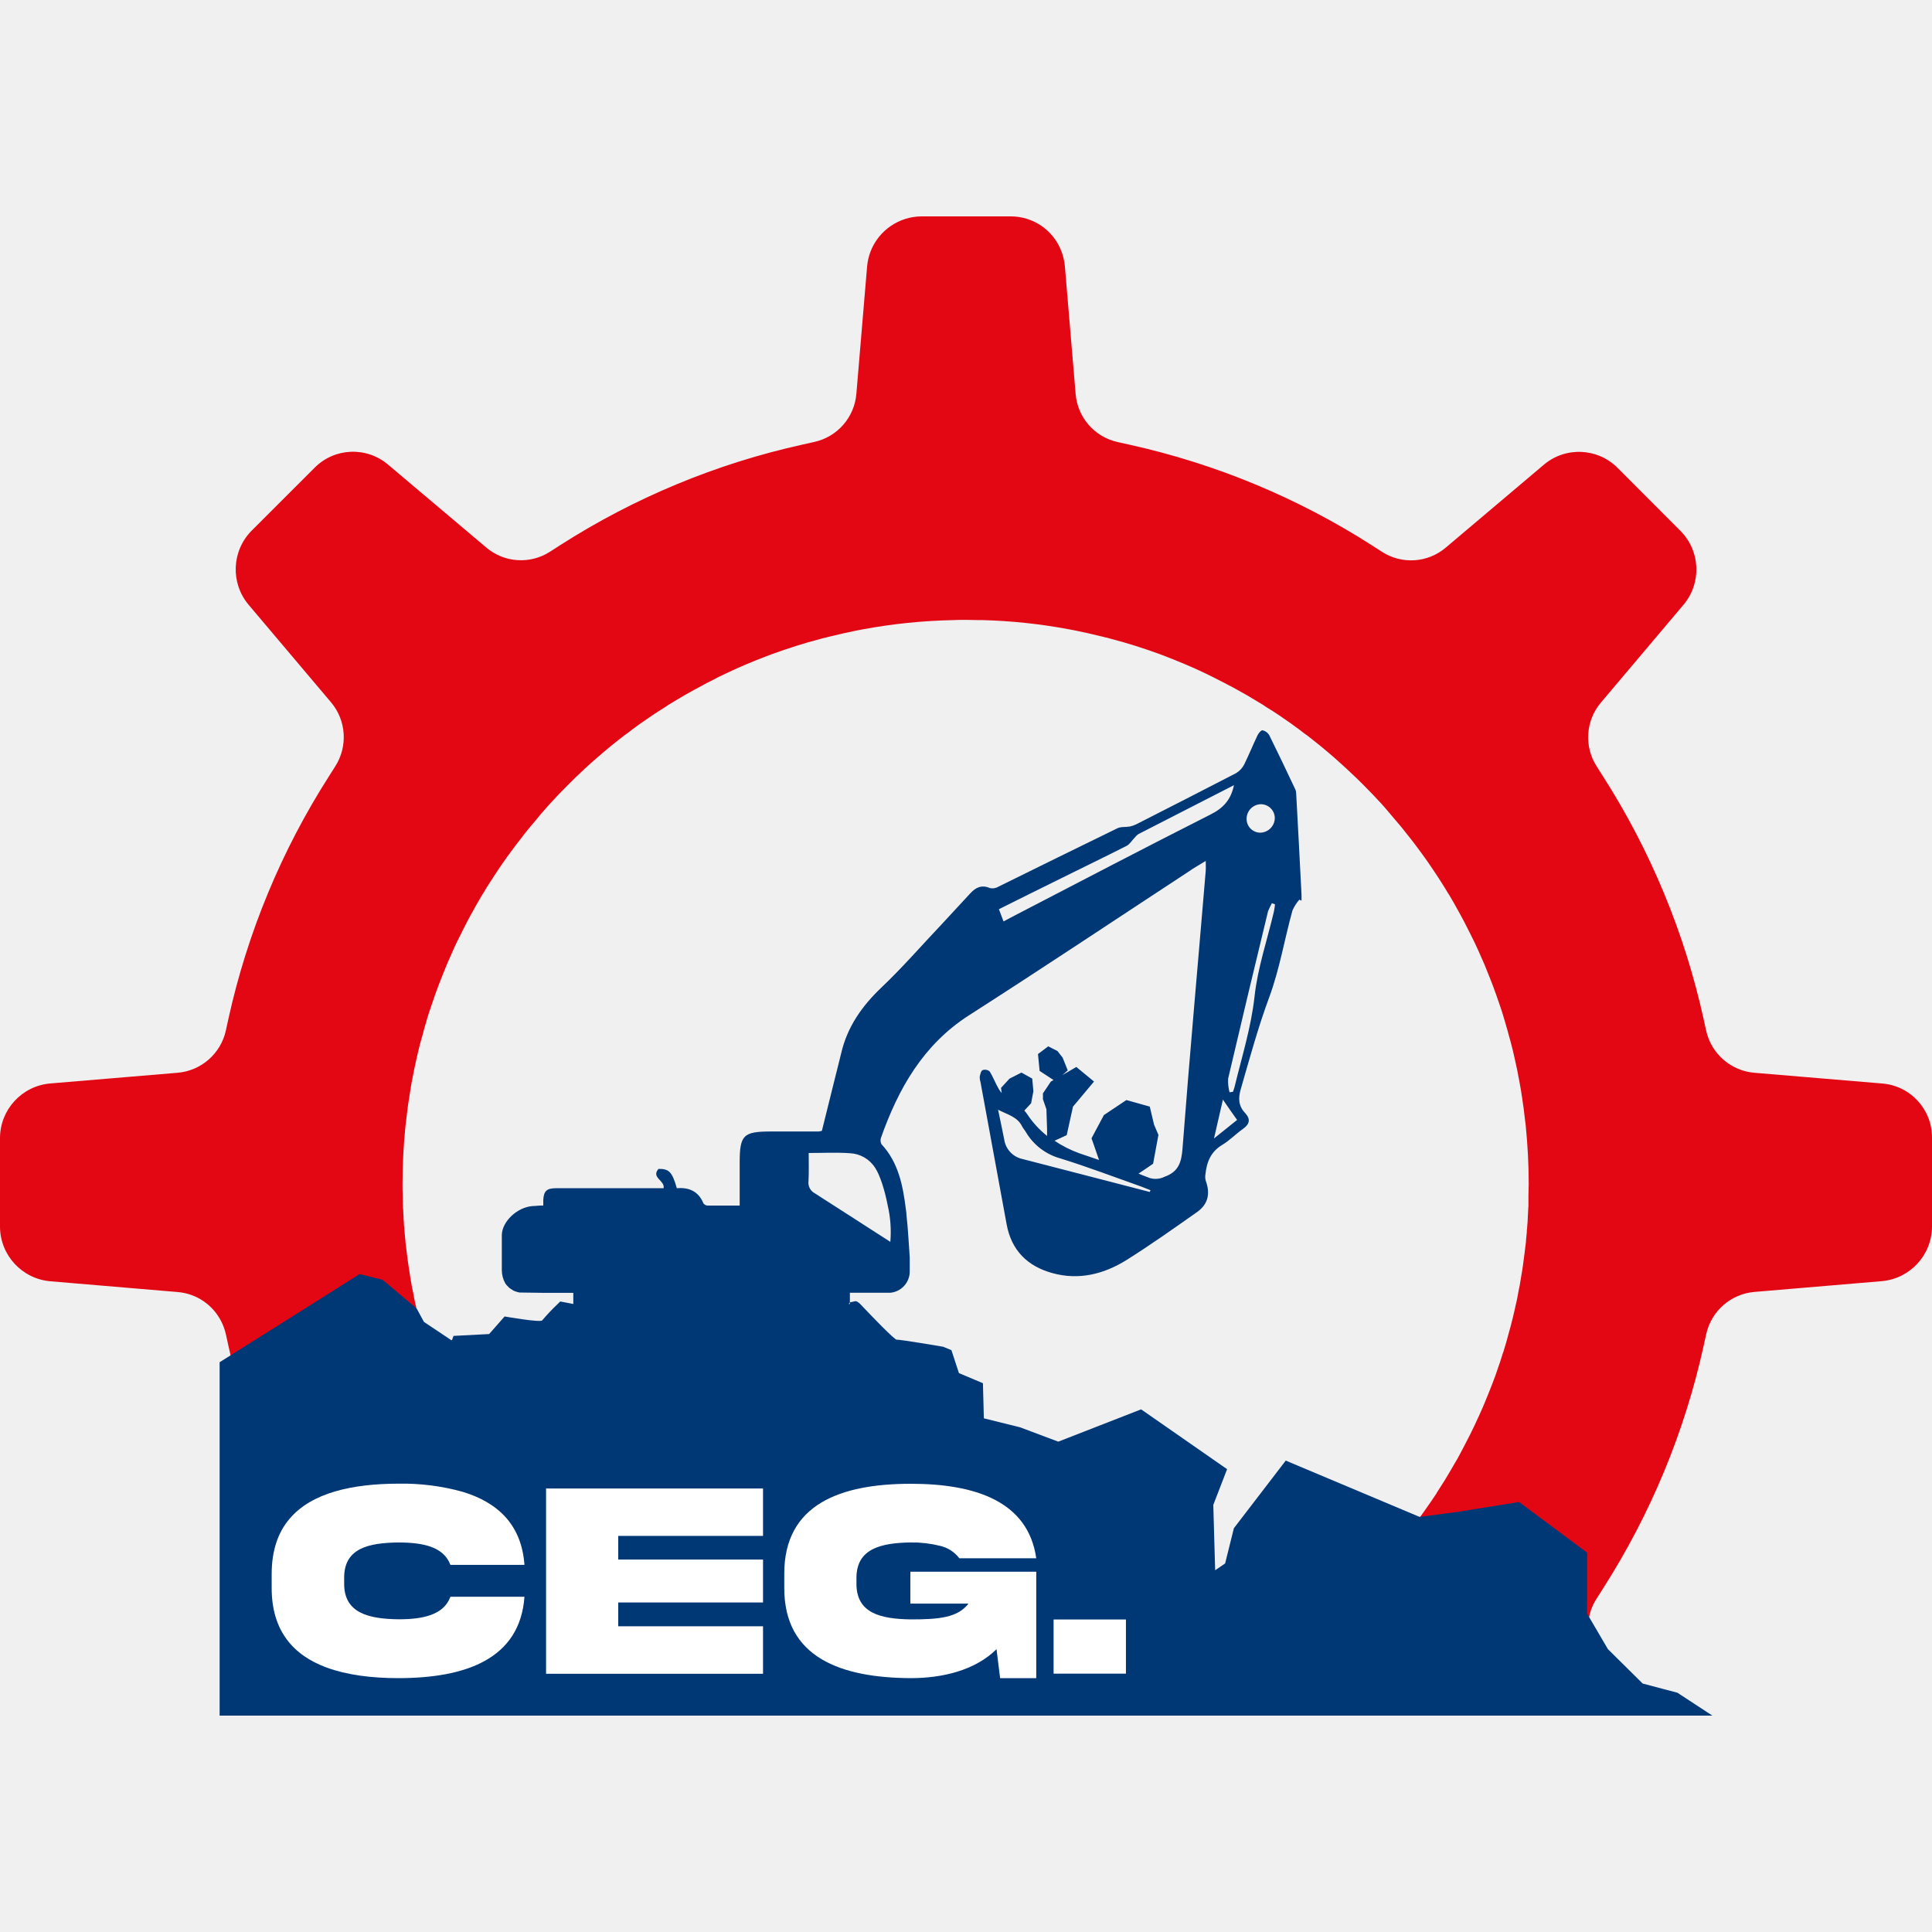
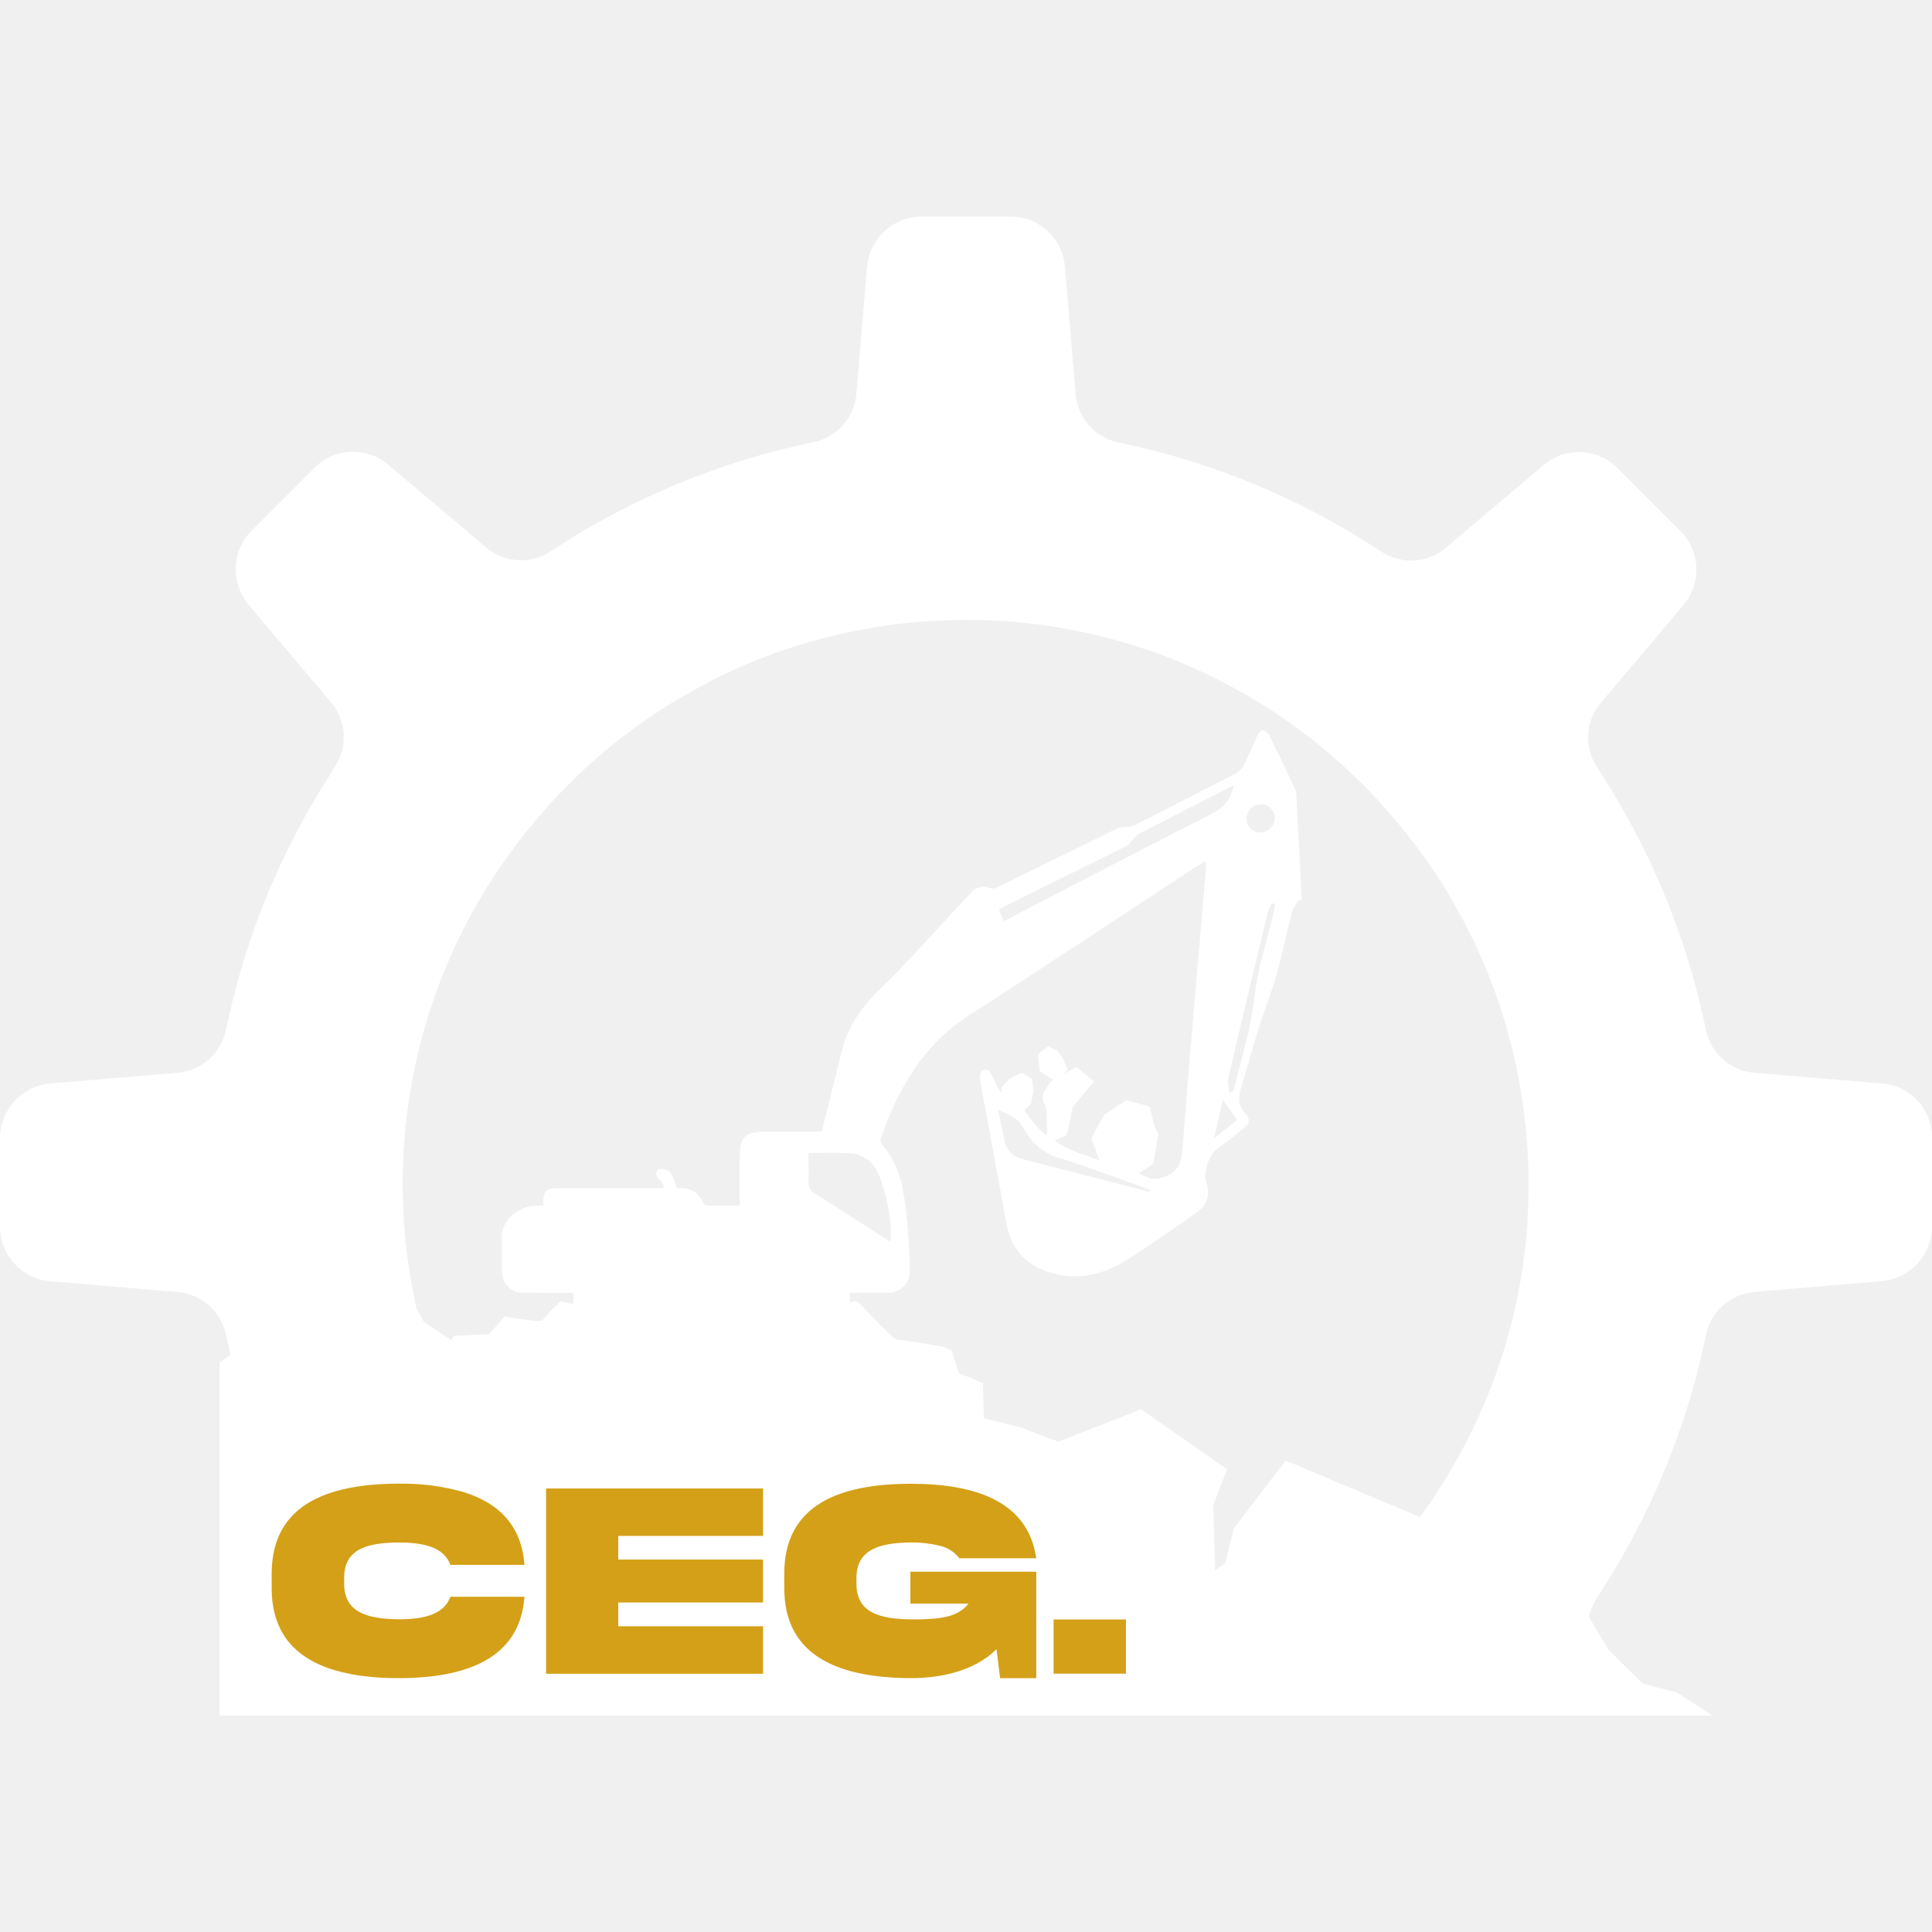
- <svg xmlns="http://www.w3.org/2000/svg" id="_01" data-name="01" viewBox="0 0 500 500">
+ <svg xmlns="http://www.w3.org/2000/svg" id="CEG_lgo" data-name="CEG lgo" viewBox="0 0 500 500">
  <defs>
-     <style>.cls-1{fill:#e30613;}.cls-2{fill:#003775;}.cls-3{fill:#fff;}</style>
+     <style>.cls-1{fill:#fff;}.cls-2{fill:#d4a017;}</style>
  </defs>
  <g id="logo">
-     <path id="Engrane" class="cls-1" d="M500,294.47v23a14.25,14.25,0,0,1-12.95,14.09l-33,2.79a14,14,0,0,0-12.48,10.9l-.68,3.09A193.76,193.76,0,0,1,414.93,411l-1.69,2.67a13.7,13.7,0,0,0-2,4.93L366.84,396l.71-3.45c.25-.32.48-.65.72-1s.25-.35.37-.51c.58-.8,1.14-1.61,1.68-2.41l1.49-2.21s0,0,0-.07,0-.06.07-.09c.5-.77,1-1.57,1.51-2.38q.18-.3.39-.6c.37-.6.74-1.21,1.1-1.83s.89-1.5,1.33-2.27a2.58,2.58,0,0,0,.18-.32c.49-.77.93-1.58,1.34-2.35s.74-1.37,1.1-2.08c.54-1,1-2,1.55-3,.8-1.61,1.57-3.24,2.31-4.87a1.82,1.82,0,0,0,.21-.47c.36-.81.74-1.61,1.08-2.44.26-.59.49-1.19.73-1.78s.54-1.28.77-1.91.49-1.22.72-1.82.53-1.42.81-2.15c.08-.21.15-.42.23-.67.26-.76.54-1.53.8-2.34,0,0,0-.09.06-.12.29-.91.59-1.81.86-2.73,0-.07,0-.09.07-.12.56-1.81,1.09-3.63,1.56-5.47.25-.86.48-1.71.69-2.59.06-.23.13-.47.18-.7.15-.6.29-1.19.42-1.79.12-.44.2-.85.29-1.31.18-.73.36-1.51.51-2.28.11-.57.23-1.17.32-1.76s.22-1,.3-1.45l.44-2.67c.16-.9.31-1.79.42-2.68s.26-2,.39-2.94.23-2,.36-2.92v-.17c.08-.8.13-1.64.23-2.43,0-.31,0-.6.06-.9.07-.65.09-1.3.15-1.95,0-.36.05-.72.05-1.08,0-.63.1-1.25.1-1.9,0-.28,0-.51.06-.77,0-1,0-1.91,0-2.85s.07-2,.07-3.06c0-5.05-.28-10.08-.77-15-.06-.59-.13-1.14-.21-1.71-.1-.93-.21-1.84-.33-2.77s-.24-1.63-.36-2.43c0-.24-.06-.48-.11-.75-.1-.74-.21-1.48-.36-2.26s-.27-1.55-.42-2.31a2.61,2.61,0,0,0-.08-.36c-.1-.59-.21-1.19-.33-1.78s-.27-1.19-.39-1.79c-.24-1.19-.54-2.34-.8-3.53-.16-.56-.29-1.16-.45-1.75s-.3-1.17-.48-1.73-.26-1.1-.44-1.64-.35-1.24-.53-1.84c-.25-.85-.51-1.71-.77-2.58s-.57-1.69-.86-2.55-.54-1.55-.8-2.33a3.12,3.12,0,0,0-.16-.41c-.26-.78-.56-1.54-.85-2.31-.21-.57-.43-1.11-.64-1.63-.44-1.11-.89-2.2-1.33-3.31l-.72-1.63c-.26-.6-.53-1.22-.8-1.82-.35-.77-.71-1.55-1.07-2.31s-.74-1.52-1.13-2.28c-.26-.54-.53-1.08-.8-1.58s-.5-1-.74-1.45-.59-1.11-.9-1.68-.55-1-.86-1.55-.56-1-.85-1.53l-1.25-2.15c-.12-.18-.21-.34-.33-.49-.51-.9-1.07-1.76-1.61-2.62s-1.09-1.73-1.68-2.59-1.14-1.69-1.73-2.56c-.34-.47-.65-.94-1-1.42s-.65-.89-1-1.37c-.52-.71-1.06-1.46-1.6-2.16s-1.07-1.4-1.64-2.09-1.21-1.56-1.86-2.34c-.39-.47-.78-.93-1.19-1.4-1-1.19-2-2.38-3-3.54l-.89-1c-1.58-1.73-3.16-3.36-4.79-5l-1.73-1.7c-1.77-1.69-3.55-3.35-5.42-5l-1.76-1.52c-1.31-1.12-2.64-2.2-4-3.27-.57-.44-1.14-.88-1.66-1.3a1.38,1.38,0,0,0-.31-.2c-.26-.21-.52-.39-.8-.6s-.44-.33-.65-.51c-.71-.54-1.43-1-2.1-1.54-2.15-1.52-4.29-3-6.52-4.34-.29-.21-.6-.42-.89-.6-.51-.33-1-.62-1.52-.92-1.74-1.07-3.53-2.11-5.34-3.09-.65-.39-1.34-.73-2-1.07s-1.46-.8-2.23-1.16c-1.3-.68-2.64-1.34-4-2-3.32-1.59-6.74-3-10.23-4.36-.52-.21-1.06-.39-1.59-.6-4-1.45-8.15-2.79-12.37-3.88l-1.3-.36a.35.35,0,0,0-.15,0,12,12,0,0,0-1.28-.33q-3.26-.81-6.6-1.49c-.56-.12-1.16-.2-1.75-.33a141.15,141.15,0,0,0-22.3-2.36c-.41,0-.84,0-1.26,0-1,0-2-.06-3-.06s-2.09,0-3.13.06a144,144,0,0,0-23.56,2.4c-.6.13-1.19.21-1.75.33q-3.33.68-6.6,1.49a12.52,12.52,0,0,0-1.27.33.31.31,0,0,0-.15,0l-1.3.36c-4.22,1.09-8.33,2.43-12.37,3.88-.53.21-1.07.39-1.59.6-3.49,1.33-6.91,2.77-10.23,4.36-1.37.62-2.71,1.28-4,2-.78.36-1.52.75-2.23,1.16s-1.34.68-2,1.07c-1.82,1-3.6,2-5.36,3.09-.5.3-1,.59-1.51.92-.3.18-.59.39-.9.6-2.21,1.37-4.35,2.82-6.5,4.34-.68.5-1.4,1-2.1,1.54-.21.18-.45.33-.65.51s-.54.39-.81.6a1.57,1.57,0,0,0-.3.2l-1.66,1.3c-1.37,1.07-2.71,2.15-4,3.27l-1.76,1.52c-1.87,1.61-3.65,3.27-5.44,5-.55.56-1.15,1.13-1.71,1.7-1.64,1.63-3.22,3.26-4.79,5l-.89,1c-1.05,1.16-2.05,2.35-3,3.54-.41.47-.8.93-1.19,1.4-.65.78-1.29,1.54-1.87,2.34s-1.1,1.4-1.63,2.09-1.08,1.45-1.6,2.16l-1,1.37-1,1.42c-.59.87-1.19,1.71-1.73,2.56s-1.15,1.73-1.69,2.59-1.1,1.72-1.6,2.62a4.65,4.65,0,0,0-.33.49l-1.25,2.15c-.29.54-.59,1-.86,1.53s-.57,1.06-.86,1.55l-.9,1.68c-.23.47-.49.94-.74,1.45s-.53,1-.79,1.58c-.39.76-.75,1.51-1.14,2.28s-.72,1.54-1.06,2.31c-.28.6-.54,1.22-.8,1.82l-.72,1.63c-.45,1.11-.89,2.2-1.33,3.31-.21.52-.43,1.06-.64,1.63-.29.77-.59,1.53-.86,2.31,0,.15-.12.28-.15.41-.26.78-.55,1.55-.8,2.33s-.55,1.69-.86,2.55-.52,1.73-.77,2.58c-.18.6-.38,1.22-.53,1.84s-.3,1.08-.44,1.64-.33,1.16-.49,1.73-.29,1.19-.44,1.75c-.26,1.19-.57,2.34-.8,3.53l-.39,1.79c-.12.59-.23,1.19-.33,1.78a1.23,1.23,0,0,0-.08.36c-.16.76-.31,1.54-.42,2.31s-.26,1.52-.36,2.26c0,.27-.08.51-.11.75-.12.8-.28,1.63-.36,2.43s-.24,1.84-.33,2.77c-.09.57-.15,1.12-.21,1.71a149.4,149.4,0,0,0-.77,15c0,1,0,2.05.06,3.06s0,1.89.06,2.85c0,.26,0,.49.06.77,0,.65.06,1.27.09,1.9,0,.36,0,.72.06,1.08,0,.65.08,1.3.15,1.95,0,.3,0,.59.06.9.08.79.15,1.63.23,2.43v.17c.12.95.24,1.94.36,2.92s.24,2,.39,2.94.26,1.78.41,2.68l.36,2.14.09.53c.08.48.18,1,.3,1.45s.21,1.19.32,1.76c.15.77.33,1.55.51,2.28,0,.14.06.28.08.41l-47,16.31-1.09-4.17c-.18-.8-.36-1.61-.54-2.38l-.68-3.09A14.46,14.46,0,0,0,57.27,342,13.9,13.9,0,0,0,46,334.38l-33-2.79A14.25,14.25,0,0,1,0,317.5v-23A14.23,14.23,0,0,1,13,280.4l33-2.77A14,14,0,0,0,58.45,266.7l.68-3.1A194,194,0,0,1,85.07,201l1.69-2.67a14,14,0,0,0-1.07-16.55L64.3,156.47a14.24,14.24,0,0,1,.8-19.11l16.29-16.28a14,14,0,0,1,19.07-.81l25.35,21.4a13.89,13.89,0,0,0,16.55,1.1l2.64-1.7a194,194,0,0,1,62.63-26l3.09-.69a13.94,13.94,0,0,0,10.91-12.48l2.78-33a14.61,14.61,0,0,1,.9-3.85A14.24,14.24,0,0,1,238.5,56h23a14,14,0,0,1,13.21,9.08,14.61,14.61,0,0,1,.88,3.85l2.78,33a13.9,13.9,0,0,0,10.91,12.48l3.09.69a194,194,0,0,1,62.63,26l2.64,1.7a13.89,13.89,0,0,0,16.55-1.1l25.32-21.4a14.09,14.09,0,0,1,19.14.81l16.25,16.28a14.17,14.17,0,0,1,.8,19.11l-21.37,25.31a13.89,13.89,0,0,0-1.09,16.55l1.69,2.67a194,194,0,0,1,25.94,62.6l.68,3.1A14,14,0,0,0,454,277.63l33,2.77A14,14,0,0,1,500,294.47Z" />
-     <path id="Excav" class="cls-2" d="M434.12,438.08l-9-2.38-9-8.91-4.81-8.21-.57-.94V401.82l-17.62-13.1-15.89,2.55-9.62,1.28-.28,0h0L332.75,378,319.33,395.5l-2.27,9.12-2.58,1.76L314,389.47l3.57-9.25-22.25-15.48-21.44,8.36L264,369.39l-9.38-2.33-.24-9.09-6.21-2.61-1.94-5.94-2.14-.88s-11.32-1.94-12-1.82c-.55.09-6.52-6.13-9.48-9.25-1-1-1.45-.68-1.45-.68l-1.21.26v.42h-.33l.33-.42v-2.49h10.49a5.53,5.53,0,0,0,5-5.53v-3.59c-.27-3.62-.42-7.22-.83-10.82,0-.5-.09-1.06-.16-1.58-.76-6.11-1.89-12.15-6.32-16.92a2.09,2.09,0,0,1-.14-1.65c4.51-12.74,10.91-24.06,22.72-31.67,19.11-12.23,38-24.84,56.93-37.25,1.4-1,2.85-1.76,4.4-2.74,0,1.07.06,1.84,0,2.59-2,23.92-4.17,47.83-6,71.76-.27,3.61-1,6.09-4.67,7.39a5.17,5.17,0,0,1-3.88.3l-1.51-.58-1.33-.54,2-1.34,1.2-.83.57-.39,1.38-7.46-1.13-2.65-1.11-4.67-6.05-1.7-5.82,3.89-2.08,3.89-1.13,2.13.36,1,1.59,4.6-5.12-1.74a29.9,29.9,0,0,1-6.41-3.24l1.29-.58,1.87-.86,1.63-7.39.61-.72,4.83-5.77-4.58-3.77-3.61,2.11,1.39-1.23L275,273.7,273.66,272l-2.38-1.21-2.65,2,.42,4.36,3.6,2.36-.69.4-.46.68-.44.67-1.15,1.7v1.53l.9,2.58.17,5.16,0,1.74a24.14,24.14,0,0,1-5.1-5.56,9.56,9.56,0,0,0-.78-1l1.75-1.89.59-3.1-.3-3.28-2.79-1.56-3.09,1.57-2.2,2.4.17,1.28,0,.05a8.39,8.39,0,0,1-.72-1c-.88-1.48-1.48-3.16-2.4-4.61a1.88,1.88,0,0,0-1.82-.32c-.44.21-.59,1.07-.73,1.66a3.81,3.81,0,0,0,.18,1.37q3.39,18.44,6.77,36.84c1.24,6.81,5.43,10.9,11.86,12.66,6.83,1.9,13.31.26,19.13-3.36,6.24-3.92,12.26-8.19,18.27-12.42,2.85-2,3.51-4.73,2.29-8.08a3.81,3.81,0,0,1-.09-1.75c.33-3.16,1.4-5.83,4.37-7.59,1.87-1.12,3.45-2.78,5.26-4.06s2.13-2.52.65-4.16c-1.76-1.85-1.84-3.83-1.12-6.26,2.31-8,4.48-16,7.36-23.75,2.67-7.22,3.94-15,6-22.43a11.05,11.05,0,0,1,1.78-2.79l.56.26c0-.53,0-1,0-1.57-.44-8.8-.91-17.6-1.39-26.33a2.23,2.23,0,0,0-.21-.88c-2.23-4.74-4.46-9.43-6.77-14.09a2.71,2.71,0,0,0-1.7-1.22c-.42-.05-1.07.78-1.33,1.33-1.19,2.51-2.2,5-3.44,7.53a5.62,5.62,0,0,1-2.09,2.23c-8.58,4.45-17.18,8.82-25.78,13.21a7.34,7.34,0,0,1-1.7.6c-1.13.2-2.41,0-3.35.51-10.2,4.95-20.39,10-30.56,15a3.07,3.07,0,0,1-2.28.44c-2.17-.95-3.72-.18-5.11,1.34-2.43,2.65-4.91,5.29-7.34,7.93-5.23,5.52-10.21,11.27-15.72,16.5-5,4.77-8.79,10.13-10.37,17-.56,2.38-1.21,4.75-1.78,7.13-1.07,4.34-2.17,8.7-3.21,12.92a5.38,5.38,0,0,1-.78.16l-12.41,0c-7.17,0-8.08.93-8.08,8.08V312h-4.28c-1.39,0-2.71,0-4,0a1.39,1.39,0,0,1-1.1-.57c-1.3-3.18-3.81-4.18-6.89-3.92-1.19-4.19-2-5.05-4.74-5-2,2.26,1.73,3,1.32,5h-2.35c-8.53,0-17,0-25.52,0-2.38,0-3.16.73-3.27,3.08,0,.42,0,.86,0,1.4-.52,0-1,0-1.5.06s-.91.06-1.4.09c-3.88.35-7.74,3.95-7.83,7.46V327c0,.57,0,1.17,0,1.73a6.93,6.93,0,0,0,.91,3.42c.1.15.21.29.31.42l.76.77a7.21,7.21,0,0,0,.77.5,1.91,1.91,0,0,0,.6.31.4.4,0,0,0,.23.08,5.35,5.35,0,0,0,1,.27c.21,0,6.18.09,6.42.09h7.5v2.88l-3.38-.65-.66.65a52.83,52.83,0,0,0-4,4.23c-.36.65-9.74-1-9.74-1l-4,4.55-9.22.48-.36,1-.18.13-7.09-4.74-.06-.08-1.76-3.24-.07-.14L99,331.2l-5.93-1.46-.62.39-.28.18-2.41,1.51L73.61,342l-13.94,8.76-2.83,1.78V444H443.16ZM297.57,308.48c-11-2.87-22.05-5.69-33-8.54a6.05,6.05,0,0,1-4.69-5.11c-.46-2.4-1-4.78-1.58-7.64,2.53,1.32,5,1.82,6.24,4.35.24.47.62.89.89,1.33a15,15,0,0,0,9,6.93c7.1,2.2,14,4.84,21,7.31.78.29,1.54.59,2.31.91A2.33,2.33,0,0,1,297.57,308.48Zm16.61-13.85c.83-3.63,1.52-6.54,2.31-10.05,1.34,2,2.45,3.51,3.67,5.26C318.25,291.36,316.49,292.76,314.18,294.63Zm12.06-86.5a3.61,3.61,0,0,1,3.68,3.57,3.85,3.85,0,0,1-3.75,3.8,3.55,3.55,0,0,1-3.55-3.68A3.78,3.78,0,0,1,326.24,208.13Zm1.93,27.7a17.85,17.85,0,0,1,1-2.09c.3.13.57.21.8.31a19.1,19.1,0,0,1-.29,1.89c-1.7,7.28-4.19,14.5-5,21.91-.89,8.08-3.3,15.67-5.18,23.46-.11.42-.26.83-.41,1.25a6.79,6.79,0,0,0-.89.12,11.47,11.47,0,0,1-.36-3.54Q322.92,257.45,328.17,235.83Zm-53.72-8.44c5.67-2.82,11.42-5.59,17.09-8.47.86-.44,1.4-1.42,2.08-2.1a4.63,4.63,0,0,1,.95-.93c8.16-4.19,16.34-8.36,24.78-12.69-.8,3.86-2.86,6-6.1,7.61-16.87,8.53-33.62,17.29-50.41,26l-3.13,1.65c-.41-1.08-.77-2-1.19-3.16C263.93,232.59,269.16,230,274.45,227.39Zm-65.16,71c3.81,0,7.22-.18,10.64.06a8.18,8.18,0,0,1,6.55,3.77c1.23,1.84,2.49,5.73,3.26,9.75a30.43,30.43,0,0,1,.68,9.42c-1.78-1.14-3.5-2.23-5.2-3.34-3.14-2-6.3-4.09-9.45-6.08-1.61-1-3.2-2.08-4.85-3.12a3.09,3.09,0,0,1-1.68-3.15C209.36,303.36,209.29,301,209.29,298.43Z" />
+     <path id="Engrane" class="cls-1" d="M500,294.47v23a14.25,14.25,0,0,1-12.95,14.09l-33,2.79a14,14,0,0,0-12.48,10.9l-.68,3.09a193.74,193.74,0,0,1-26,62.66l-1.69,2.67a13.79,13.79,0,0,0-2,4.93L366.84,396l.71-3.45c.25-.32.48-.65.72-1s.25-.35.37-.51c.58-.8,1.14-1.61,1.68-2.41l1.49-2.21v-.07c0-.07,0-.06.07-.09.5-.77,1-1.57,1.51-2.38q.18-.3.39-.6c.37-.6.74-1.21,1.1-1.83s.89-1.5,1.33-2.27a2,2,0,0,0,.18-.32c.49-.77.93-1.58,1.34-2.35s.74-1.37,1.1-2.08c.54-1,1-2,1.55-3,.8-1.61,1.57-3.24,2.31-4.87a2,2,0,0,0,.21-.47c.36-.81.74-1.61,1.08-2.44.26-.59.49-1.19.73-1.78s.54-1.28.77-1.91.49-1.22.72-1.82.53-1.42.81-2.15c.08-.21.15-.42.23-.67.26-.76.54-1.53.8-2.34,0,0,0-.09.06-.12.29-.91.59-1.81.86-2.73,0-.07,0-.09.07-.12.56-1.81,1.09-3.63,1.56-5.47.25-.86.48-1.71.69-2.59.06-.23.13-.47.18-.7.15-.6.29-1.19.42-1.79.12-.44.2-.85.29-1.31.18-.73.36-1.51.51-2.28.11-.57.23-1.17.32-1.76s.22-1,.3-1.45l.44-2.67c.16-.9.31-1.79.42-2.68s.26-2,.39-2.94.23-2,.36-2.92v-.17c.08-.8.13-1.64.23-2.43a4.49,4.49,0,0,1,.06-.9c.07-.65.09-1.3.15-1.95,0-.36,0-.72,0-1.08,0-.63.1-1.25.1-1.9a3.25,3.25,0,0,1,.06-.77V309.4c0-.94.07-2,.07-3.06,0-5-.28-10.08-.77-15-.06-.59-.13-1.14-.21-1.71-.1-.93-.21-1.84-.33-2.77s-.24-1.63-.36-2.43a4.25,4.25,0,0,0-.11-.75c-.1-.74-.21-1.48-.36-2.26s-.27-1.55-.42-2.31a2.33,2.33,0,0,0-.08-.36c-.1-.59-.21-1.19-.33-1.78s-.27-1.19-.39-1.79c-.24-1.19-.54-2.34-.8-3.53-.16-.56-.29-1.16-.45-1.75s-.3-1.17-.48-1.73-.26-1.1-.44-1.64-.35-1.24-.53-1.84c-.25-.85-.51-1.71-.77-2.58s-.57-1.69-.86-2.55-.54-1.55-.8-2.33a2.9,2.9,0,0,0-.16-.41c-.26-.78-.56-1.54-.85-2.31-.21-.57-.43-1.11-.64-1.63-.44-1.11-.89-2.2-1.33-3.31l-.72-1.63c-.26-.6-.53-1.22-.8-1.82-.35-.77-.71-1.55-1.07-2.31s-.74-1.52-1.13-2.28c-.26-.54-.53-1.08-.8-1.58s-.5-1-.74-1.45l-.9-1.68c-.31-.57-.55-1-.86-1.55l-.85-1.53L375,231.59c-.12-.18-.21-.34-.33-.49-.51-.9-1.07-1.76-1.61-2.62s-1.09-1.73-1.68-2.59-1.14-1.69-1.73-2.56c-.34-.47-.65-.94-1-1.42l-1-1.37c-.52-.71-1.06-1.46-1.6-2.16s-1.07-1.4-1.64-2.09-1.21-1.56-1.86-2.34c-.39-.47-.78-.93-1.19-1.4-1-1.19-2-2.38-3-3.54l-.89-1c-1.58-1.73-3.16-3.36-4.79-5l-1.73-1.7c-1.77-1.69-3.55-3.35-5.42-5l-1.76-1.52c-1.31-1.12-2.64-2.2-4-3.27-.57-.44-1.14-.88-1.66-1.3a1.27,1.27,0,0,0-.31-.2c-.26-.21-.52-.39-.8-.6s-.44-.33-.65-.51c-.71-.54-1.43-1-2.1-1.54-2.15-1.52-4.29-3-6.52-4.34-.29-.21-.6-.42-.89-.6-.51-.33-1-.62-1.52-.92-1.74-1.07-3.53-2.11-5.34-3.09-.65-.39-1.34-.73-2-1.07s-1.46-.8-2.23-1.16c-1.3-.68-2.64-1.34-4-2-3.32-1.59-6.74-3-10.23-4.36-.52-.21-1.06-.39-1.59-.6-4-1.45-8.15-2.79-12.37-3.88l-1.3-.36a.38.38,0,0,0-.15,0c-.42-.13-.85-.24-1.28-.33q-3.25-.81-6.6-1.49c-.56-.12-1.16-.2-1.75-.33a140.37,140.37,0,0,0-22.3-2.36H253c-1,0-2-.06-3-.06s-2.09,0-3.13.06a143.22,143.22,0,0,0-23.56,2.4c-.6.13-1.19.21-1.75.33q-3.33.67-6.6,1.49c-.43.09-.85.2-1.27.33h-.15l-1.3.36c-4.22,1.09-8.33,2.43-12.37,3.88-.53.21-1.07.39-1.59.6-3.49,1.33-6.91,2.77-10.23,4.36-1.37.62-2.71,1.28-4,2-.78.36-1.52.75-2.23,1.16s-1.34.68-2,1.07c-1.82,1-3.6,2-5.36,3.09-.5.3-1,.59-1.51.92-.3.18-.59.39-.9.6-2.21,1.37-4.35,2.82-6.5,4.34-.68.5-1.4,1-2.1,1.54-.21.18-.45.33-.65.51s-.54.39-.81.6a1.21,1.21,0,0,0-.3.2l-1.66,1.3c-1.37,1.07-2.71,2.15-4,3.27l-1.76,1.52c-1.87,1.61-3.65,3.27-5.44,5-.55.56-1.15,1.13-1.71,1.7-1.64,1.63-3.22,3.26-4.79,5l-.89,1c-1.05,1.16-2.05,2.35-3,3.54-.41.47-.8.93-1.19,1.4-.65.78-1.29,1.54-1.87,2.34s-1.1,1.4-1.63,2.09-1.08,1.45-1.6,2.16l-1,1.37-1,1.42c-.59.87-1.19,1.71-1.73,2.56s-1.15,1.73-1.69,2.59-1.1,1.72-1.6,2.62a5.25,5.25,0,0,0-.33.49l-1.25,2.15c-.29.54-.59,1-.86,1.53s-.57,1.06-.86,1.55l-.9,1.68c-.23.47-.49.94-.74,1.45s-.53,1-.79,1.58c-.39.76-.75,1.51-1.14,2.28s-.72,1.54-1.06,2.31c-.28.6-.54,1.22-.8,1.82l-.72,1.63c-.45,1.11-.89,2.2-1.33,3.31-.21.52-.43,1.06-.64,1.63-.29.77-.59,1.53-.86,2.31,0,.15-.12.28-.15.41-.26.78-.55,1.55-.8,2.33s-.55,1.69-.86,2.55-.52,1.73-.77,2.58c-.18.6-.38,1.22-.53,1.84s-.3,1.08-.44,1.64-.33,1.16-.49,1.73-.29,1.19-.44,1.75c-.26,1.19-.57,2.34-.8,3.53l-.39,1.79c-.12.59-.23,1.19-.33,1.78a1.55,1.55,0,0,0-.08.36c-.16.76-.31,1.54-.42,2.31s-.26,1.52-.36,2.26a5.63,5.63,0,0,1-.11.75c-.12.8-.28,1.63-.36,2.43s-.24,1.84-.33,2.77c-.09.57-.15,1.12-.21,1.71-.51,5-.76,10-.77,15,0,1,0,2.05.06,3.06s0,1.89.06,2.85a3.42,3.42,0,0,0,.06.77c0,.65.06,1.27.09,1.9a6.52,6.52,0,0,0,.06,1.08,18.28,18.28,0,0,0,.15,1.95,4.59,4.59,0,0,0,.06.9c.08.79.15,1.63.23,2.43v.17c.12.95.24,1.94.36,2.92s.24,2,.39,2.94.26,1.78.41,2.68l.36,2.14.09.53c.08.48.18,1,.3,1.45s.21,1.19.32,1.76c.15.77.33,1.55.51,2.28a2.7,2.7,0,0,0,.08.41l-47,16.31-1.09-4.17c-.18-.8-.36-1.61-.54-2.38l-.68-3.09A14.69,14.69,0,0,0,57.27,342,13.89,13.89,0,0,0,46,334.38l-33-2.79A14.24,14.24,0,0,1,0,317.5v-23a14.23,14.23,0,0,1,13-14.1l33-2.77A14,14,0,0,0,58.45,266.7l.68-3.1A194,194,0,0,1,85.07,201l1.69-2.67a14,14,0,0,0-1.07-16.55L64.3,156.47a14.24,14.24,0,0,1,.8-19.11l16.29-16.28a14,14,0,0,1,19.07-.81l25.35,21.4a13.89,13.89,0,0,0,16.55,1.1l2.64-1.7a193.89,193.89,0,0,1,62.63-26l3.09-.69a13.94,13.94,0,0,0,10.91-12.48l2.78-33a14.58,14.58,0,0,1,.9-3.85,14.25,14.25,0,0,1,13.19-9h23a14,14,0,0,1,13.21,9.08,14.55,14.55,0,0,1,.88,3.85l2.78,33a13.91,13.91,0,0,0,10.91,12.48l3.09.69a193.89,193.89,0,0,1,62.63,26l2.64,1.7a13.89,13.89,0,0,0,16.55-1.1l25.32-21.4a14.09,14.09,0,0,1,19.14.81l16.25,16.28a14.17,14.17,0,0,1,.8,19.11l-21.37,25.31a13.89,13.89,0,0,0-1.09,16.55l1.69,2.67a194,194,0,0,1,25.94,62.6l.68,3.1A14,14,0,0,0,454,277.63l33,2.77A14,14,0,0,1,500,294.47Z" />
+     <path id="Excav" class="cls-1" d="M434.12,438.08l-9-2.38-9-8.91-4.81-8.21-.57-.94V401.82l-17.62-13.1-15.89,2.55-9.62,1.28h-.28L332.75,378l-13.42,17.5-2.27,9.12-2.58,1.76L314,389.47l3.57-9.25-22.25-15.48-21.44,8.36L264,369.39l-9.38-2.33-.24-9.09-6.21-2.61-1.94-5.94-2.14-.88s-11.32-1.94-12-1.82-6.52-6.13-9.48-9.25c-1-1-1.45-.68-1.45-.68l-1.21.26v.42h-.33l.33-.42v-2.49h10.49a5.53,5.53,0,0,0,5-5.53v-3.59c-.27-3.62-.42-7.22-.83-10.82a12.44,12.44,0,0,0-.16-1.58c-.76-6.11-1.89-12.15-6.32-16.92a2.11,2.11,0,0,1-.14-1.65c4.51-12.74,10.91-24.06,22.72-31.67,19.11-12.23,38-24.84,56.93-37.25,1.4-1,2.85-1.76,4.4-2.74,0,1.07.06,1.84,0,2.59-2,23.92-4.17,47.83-6,71.76-.27,3.61-1,6.09-4.67,7.39a5.17,5.17,0,0,1-3.88.3l-1.51-.58-1.33-.54,2-1.34,1.2-.83.57-.39,1.38-7.46-1.13-2.65-1.11-4.67-6.05-1.7-5.82,3.89-2.08,3.89-1.13,2.13.36,1,1.59,4.6-5.12-1.74a30.15,30.15,0,0,1-6.41-3.24l1.29-.58,1.87-.86,1.63-7.39.61-.72,4.83-5.77-4.58-3.77-3.61,2.11,1.39-1.23L275,273.7l-1.34-1.7-2.38-1.21-2.65,2,.42,4.36,3.6,2.36-.69.4-.46.68-.44.67-1.15,1.7v1.53l.9,2.58.17,5.16V294a24.09,24.09,0,0,1-5.1-5.56,10.73,10.73,0,0,0-.78-1l1.75-1.89.59-3.1-.3-3.28-2.79-1.56-3.09,1.57-2.2,2.4.17,1.28v.05a10.13,10.13,0,0,1-.72-1c-.88-1.48-1.48-3.16-2.4-4.61a1.87,1.87,0,0,0-1.82-.32c-.44.21-.59,1.07-.73,1.66a4,4,0,0,0,.18,1.37q3.39,18.43,6.77,36.84c1.24,6.81,5.43,10.9,11.86,12.66,6.83,1.9,13.31.26,19.13-3.36,6.24-3.92,12.26-8.19,18.27-12.42,2.85-2,3.51-4.73,2.29-8.08a3.71,3.71,0,0,1-.09-1.75c.33-3.16,1.4-5.83,4.37-7.59,1.87-1.12,3.45-2.78,5.26-4.06s2.13-2.52.65-4.16c-1.76-1.85-1.84-3.83-1.12-6.26,2.31-8,4.48-16,7.36-23.75,2.67-7.22,3.94-15,6-22.43a11.21,11.21,0,0,1,1.78-2.79l.56.26v-1.57c-.44-8.8-.91-17.6-1.39-26.33a2.27,2.27,0,0,0-.21-.88c-2.23-4.74-4.46-9.43-6.77-14.09a2.68,2.68,0,0,0-1.7-1.22c-.42-.05-1.07.78-1.33,1.33-1.19,2.51-2.2,5-3.44,7.53a5.67,5.67,0,0,1-2.09,2.23c-8.58,4.45-17.18,8.82-25.78,13.21a7.32,7.32,0,0,1-1.7.6c-1.13.2-2.41,0-3.35.51-10.2,5-20.39,10-30.56,15a3.05,3.05,0,0,1-2.28.44c-2.17-.95-3.72-.18-5.11,1.34-2.43,2.65-4.91,5.29-7.34,7.93-5.23,5.52-10.21,11.27-15.72,16.5-5,4.77-8.79,10.13-10.37,17-.56,2.38-1.21,4.75-1.78,7.13-1.07,4.34-2.17,8.7-3.21,12.92a5.4,5.4,0,0,1-.78.16H199.51c-7.17,0-8.08.93-8.08,8.08V312h-8.28a1.4,1.4,0,0,1-1.1-.57c-1.3-3.18-3.81-4.18-6.89-3.92-1.19-4.19-2-5.05-4.74-5-2,2.26,1.73,3,1.32,5H143.87c-2.38,0-3.16.73-3.27,3.08V312a12.38,12.38,0,0,0-1.5.06c-.5.06-.91.06-1.4.09-3.88.35-7.74,3.95-7.83,7.46v9.13a6.94,6.94,0,0,0,.91,3.42c.1.15.21.29.31.42l.76.77a7.8,7.8,0,0,0,.77.5,1.9,1.9,0,0,0,.6.31.4.4,0,0,0,.23.08,5.68,5.68,0,0,0,1,.27l6.42.09h7.5v2.88l-3.38-.65-.66.65a53.22,53.22,0,0,0-4,4.23c-.36.65-9.74-1-9.74-1l-4,4.55-9.22.48-.36,1-.18.13-7.09-4.74-.06-.08-1.76-3.24-.07-.14L99,331.2l-5.93-1.46-.62.39-.28.18-2.41,1.51L73.61,342l-13.94,8.76-2.83,1.78V444H443.16ZM297.57,308.48c-11-2.87-22.05-5.69-33-8.54a6,6,0,0,1-4.69-5.11c-.46-2.4-1-4.78-1.58-7.64,2.53,1.32,5,1.82,6.24,4.35.24.47.62.89.89,1.33a15,15,0,0,0,9,6.93c7.1,2.2,14,4.84,21,7.31.78.29,1.54.59,2.31.91A2.54,2.54,0,0,1,297.57,308.48Zm16.61-13.85c.83-3.63,1.52-6.54,2.31-10.05,1.34,2,2.45,3.51,3.67,5.26C318.25,291.36,316.49,292.76,314.18,294.63Zm12.06-86.5a3.62,3.62,0,0,1,3.68,3.54v0a3.85,3.85,0,0,1-3.75,3.8,3.55,3.55,0,0,1-3.55-3.55v-.13A3.78,3.78,0,0,1,326.24,208.13Zm1.93,27.7a17.43,17.43,0,0,1,1-2.09c.3.13.57.21.8.31-.07.63-.16,1.27-.29,1.89-1.7,7.28-4.19,14.5-5,21.91-.89,8.08-3.3,15.67-5.18,23.46-.11.42-.26.83-.41,1.25a6.57,6.57,0,0,0-.89.12,11.72,11.72,0,0,1-.36-3.54q5.09-21.69,10.33-43.31Zm-53.72-8.44c5.67-2.82,11.42-5.59,17.09-8.47.86-.44,1.4-1.42,2.08-2.1a4.65,4.65,0,0,1,.95-.93c8.16-4.19,16.34-8.36,24.78-12.69-.8,3.86-2.86,6-6.1,7.61-16.87,8.53-33.62,17.29-50.41,26l-3.13,1.65c-.41-1.08-.77-2-1.19-3.16,5.41-2.71,10.64-5.3,15.93-7.91Zm-65.16,71c3.81,0,7.22-.18,10.64.06a8.18,8.18,0,0,1,6.55,3.77c1.23,1.84,2.49,5.73,3.26,9.75a30.45,30.45,0,0,1,.68,9.42c-1.78-1.14-3.5-2.23-5.2-3.34-3.14-2-6.3-4.09-9.45-6.08-1.61-1-3.2-2.08-4.85-3.12a3.1,3.1,0,0,1-1.68-3.15c.12-2.34,0-4.7,0-7.27Z" />
    <g id="ceg.">
-       <path class="cls-3" d="M116.57,413.24h19.16c-1.16,16.19-15.36,21.06-32.66,21.06-6.86,0-13.25-.8-18.54-2.74-8.58-3.17-14.26-9.44-14.22-20.7v-3.47c0-6.16,1.66-10.85,4.63-14.33,5.73-6.78,16.25-9.06,28.13-9.09a58.06,58.06,0,0,1,16.66,2.11v0c9,2.72,15.25,8.42,16,18.91H116.57c-1.76-4.69-7.07-5.8-13.5-5.8-7.63.1-14.14,1.45-14,9.34v1.17c-.11,7.82,6.4,9.25,14,9.37C109.5,419.09,114.84,417.93,116.57,413.24Z" />
-       <rect class="cls-3" x="272.67" y="419.12" width="18.72" height="14.02" />
-       <polygon class="cls-3" points="160 397.49 160 403.61 197.47 403.61 197.47 414.72 160 414.72 160 420.88 197.47 420.88 197.47 433.17 141.32 433.17 141.32 385.22 197.47 385.22 197.47 397.49 160 397.49" />
-       <path class="cls-3" d="M235.6,406.76h32.58V434.3h-9.35l-.93-7.49c-5.58,5.5-14,7.49-22.19,7.49-18-.08-32.83-5.29-32.74-23.44v-3.47C202.88,389.2,217.68,384,235.71,384c16.64,0,30.37,4.51,32.47,19.28H248.27a8.65,8.65,0,0,0-5.08-3.24,30.2,30.2,0,0,0-7.48-.86c-7.67.13-14.15,1.55-14.06,9.36v1.19c-.09,7.87,6.39,9.24,14.06,9.37,7.4,0,12.12-.46,14.94-4.09H235.6Z" />
+       <path class="cls-2" d="M116.57,413.24h19.16c-1.16,16.19-15.36,21.06-32.66,21.06-6.86,0-13.25-.8-18.54-2.74-8.58-3.17-14.26-9.44-14.22-20.7v-3.47c0-6.16,1.66-10.85,4.63-14.33,5.73-6.78,16.25-9.06,28.13-9.09a57.85,57.85,0,0,1,16.66,2.11h0c9,2.72,15.25,8.42,16,18.91H116.57c-1.76-4.69-7.07-5.8-13.5-5.8-7.63.1-14.14,1.45-14,9.34v1.17c-.11,7.82,6.4,9.25,14,9.37C109.5,419.09,114.84,417.93,116.57,413.24Z" />
+       <rect class="cls-2" x="272.67" y="419.12" width="18.72" height="14.02" />
+       <polygon class="cls-2" points="160 397.49 160 403.61 197.47 403.61 197.47 414.72 160 414.72 160 420.88 197.47 420.88 197.47 433.17 141.32 433.17 141.32 385.22 197.47 385.22 197.47 397.49 160 397.49" />
+       <path class="cls-2" d="M235.6,406.76h32.58V434.3h-9.35l-.93-7.49c-5.58,5.5-14,7.49-22.19,7.49-18-.08-32.83-5.29-32.74-23.44v-3.47C202.88,389.2,217.68,384,235.71,384c16.64,0,30.37,4.51,32.47,19.28H248.27a8.68,8.68,0,0,0-5.08-3.24,29.93,29.93,0,0,0-7.48-.86c-7.67.13-14.15,1.55-14.06,9.36v1.19c-.09,7.87,6.39,9.24,14.06,9.37,7.4,0,12.12-.46,14.94-4.09H235.6Z" />
    </g>
  </g>
</svg>
